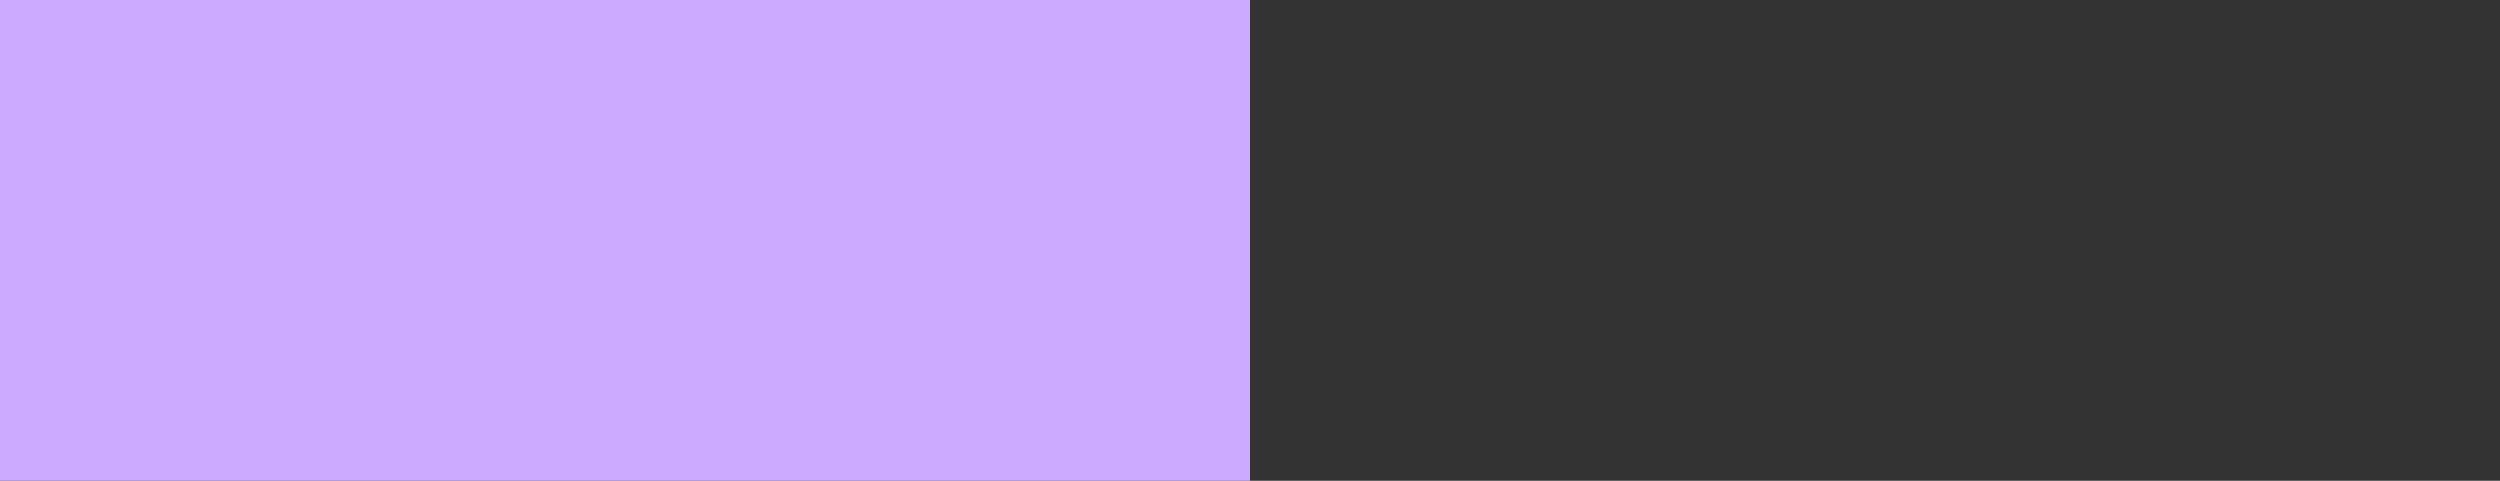
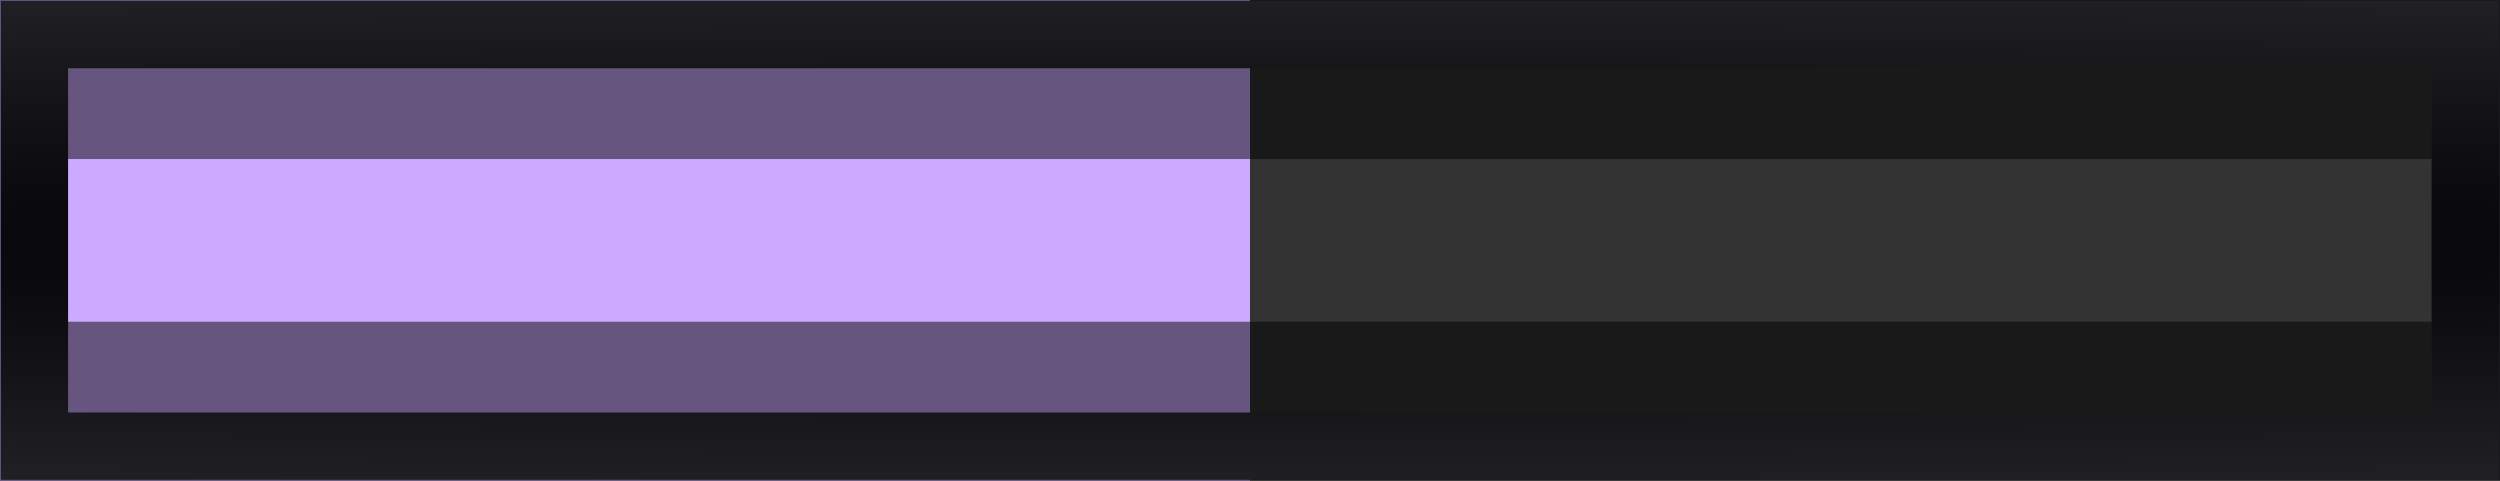
- <svg xmlns="http://www.w3.org/2000/svg" width="26" height="5" viewBox="0 0 26 5" id="svg2" version="1.1">
-   <defs id="defs4" />
+ <svg xmlns="http://www.w3.org/2000/svg" xmlns:xlink="http://www.w3.org/1999/xlink" width="26" height="5" viewBox="0 0 26 5" id="svg2" version="1.1">
+   <defs id="defs4">
+     <linearGradient id="linearGradient840">
+       <stop style="stop-color:#000005;stop-opacity:1;" offset="0" id="stop836" />
+       <stop style="stop-color:#c8c8c8;stop-opacity:1" offset="1" id="stop838" />
+     </linearGradient>
+     <radialGradient xlink:href="#linearGradient840" id="radialGradient842" cx="10.98" cy="1039.677" fx="10.98" fy="1039.677" r="12.99" gradientTransform="matrix(0,-1.228591,23.24764,-1.4106179e-7,-24157.033,1063.353)" gradientUnits="userSpaceOnUse" />
+     <radialGradient xlink:href="#linearGradient840" id="radialGradient842-9" cx="10.98" cy="1039.677" fx="10.98" fy="1039.677" r="12.99" gradientTransform="matrix(0,-1.228591,23.24764,-1.4106179e-7,-24157.033,1063.353)" gradientUnits="userSpaceOnUse" />
+   </defs>
  <g id="layer1" transform="translate(0,-1047.362)">
    <rect style="opacity:1;fill:#333333;fill-opacity:1;stroke:none;stroke-width:0.357;stroke-linecap:round;stroke-linejoin:round;stroke-miterlimit:4;stroke-dasharray:none;stroke-opacity:1" id="rect4167-5" width="26" height="5" x="0" y="1047.362" />
    <rect style="opacity:1;fill:#ccaaff;fill-opacity:1;stroke:none;stroke-width:0.357;stroke-linecap:round;stroke-linejoin:round;stroke-miterlimit:4;stroke-dasharray:none;stroke-opacity:1" id="rect4167" width="13" height="5" x="0" y="1047.362" />
+     <g id="g890">
+       <path transform="translate(0,1047.362)" id="rect844-7" d="M 0,0 V 5 H 26 V 0 Z M 0.707,1.654 H 25.289 V 3.346 H 0.707 Z" style="opacity:0.5;fill:#000000;fill-opacity:1;stroke:none;stroke-width:0.341;stroke-miterlimit:4;stroke-dasharray:none;stroke-opacity:1" />
+       <path id="rect814-6" d="m 0.01,1047.372 v 4.98 H 25.99 v -4.98 z m 0.698,0.7 H 25.29 v 3.58 H 0.708 Z" style="color:#000000;font-style:normal;font-variant:normal;font-weight:normal;font-stretch:normal;font-size:medium;line-height:normal;font-family:sans-serif;font-variant-ligatures:normal;font-variant-position:normal;font-variant-caps:normal;font-variant-numeric:normal;font-variant-alternates:normal;font-feature-settings:normal;text-indent:0;text-align:start;text-decoration:none;text-decoration-line:none;text-decoration-style:solid;text-decoration-color:#000000;letter-spacing:normal;word-spacing:normal;text-transform:none;writing-mode:lr-tb;direction:ltr;text-orientation:mixed;dominant-baseline:auto;baseline-shift:baseline;text-anchor:start;white-space:normal;shape-padding:0;clip-rule:nonzero;display:inline;overflow:visible;visibility:visible;opacity:1;isolation:auto;mix-blend-mode:normal;color-interpolation:sRGB;color-interpolation-filters:linearRGB;solid-color:#000000;solid-opacity:1;vector-effect:none;fill:url(#radialGradient842-9);fill-opacity:1;fill-rule:nonzero;stroke:none;stroke-width:0.4;stroke-linecap:butt;stroke-linejoin:miter;stroke-miterlimit:4;stroke-dasharray:none;stroke-dashoffset:0;stroke-opacity:1;color-rendering:auto;image-rendering:auto;shape-rendering:auto;text-rendering:auto;enable-background:accumulate" />
+     </g>
  </g>
</svg>
